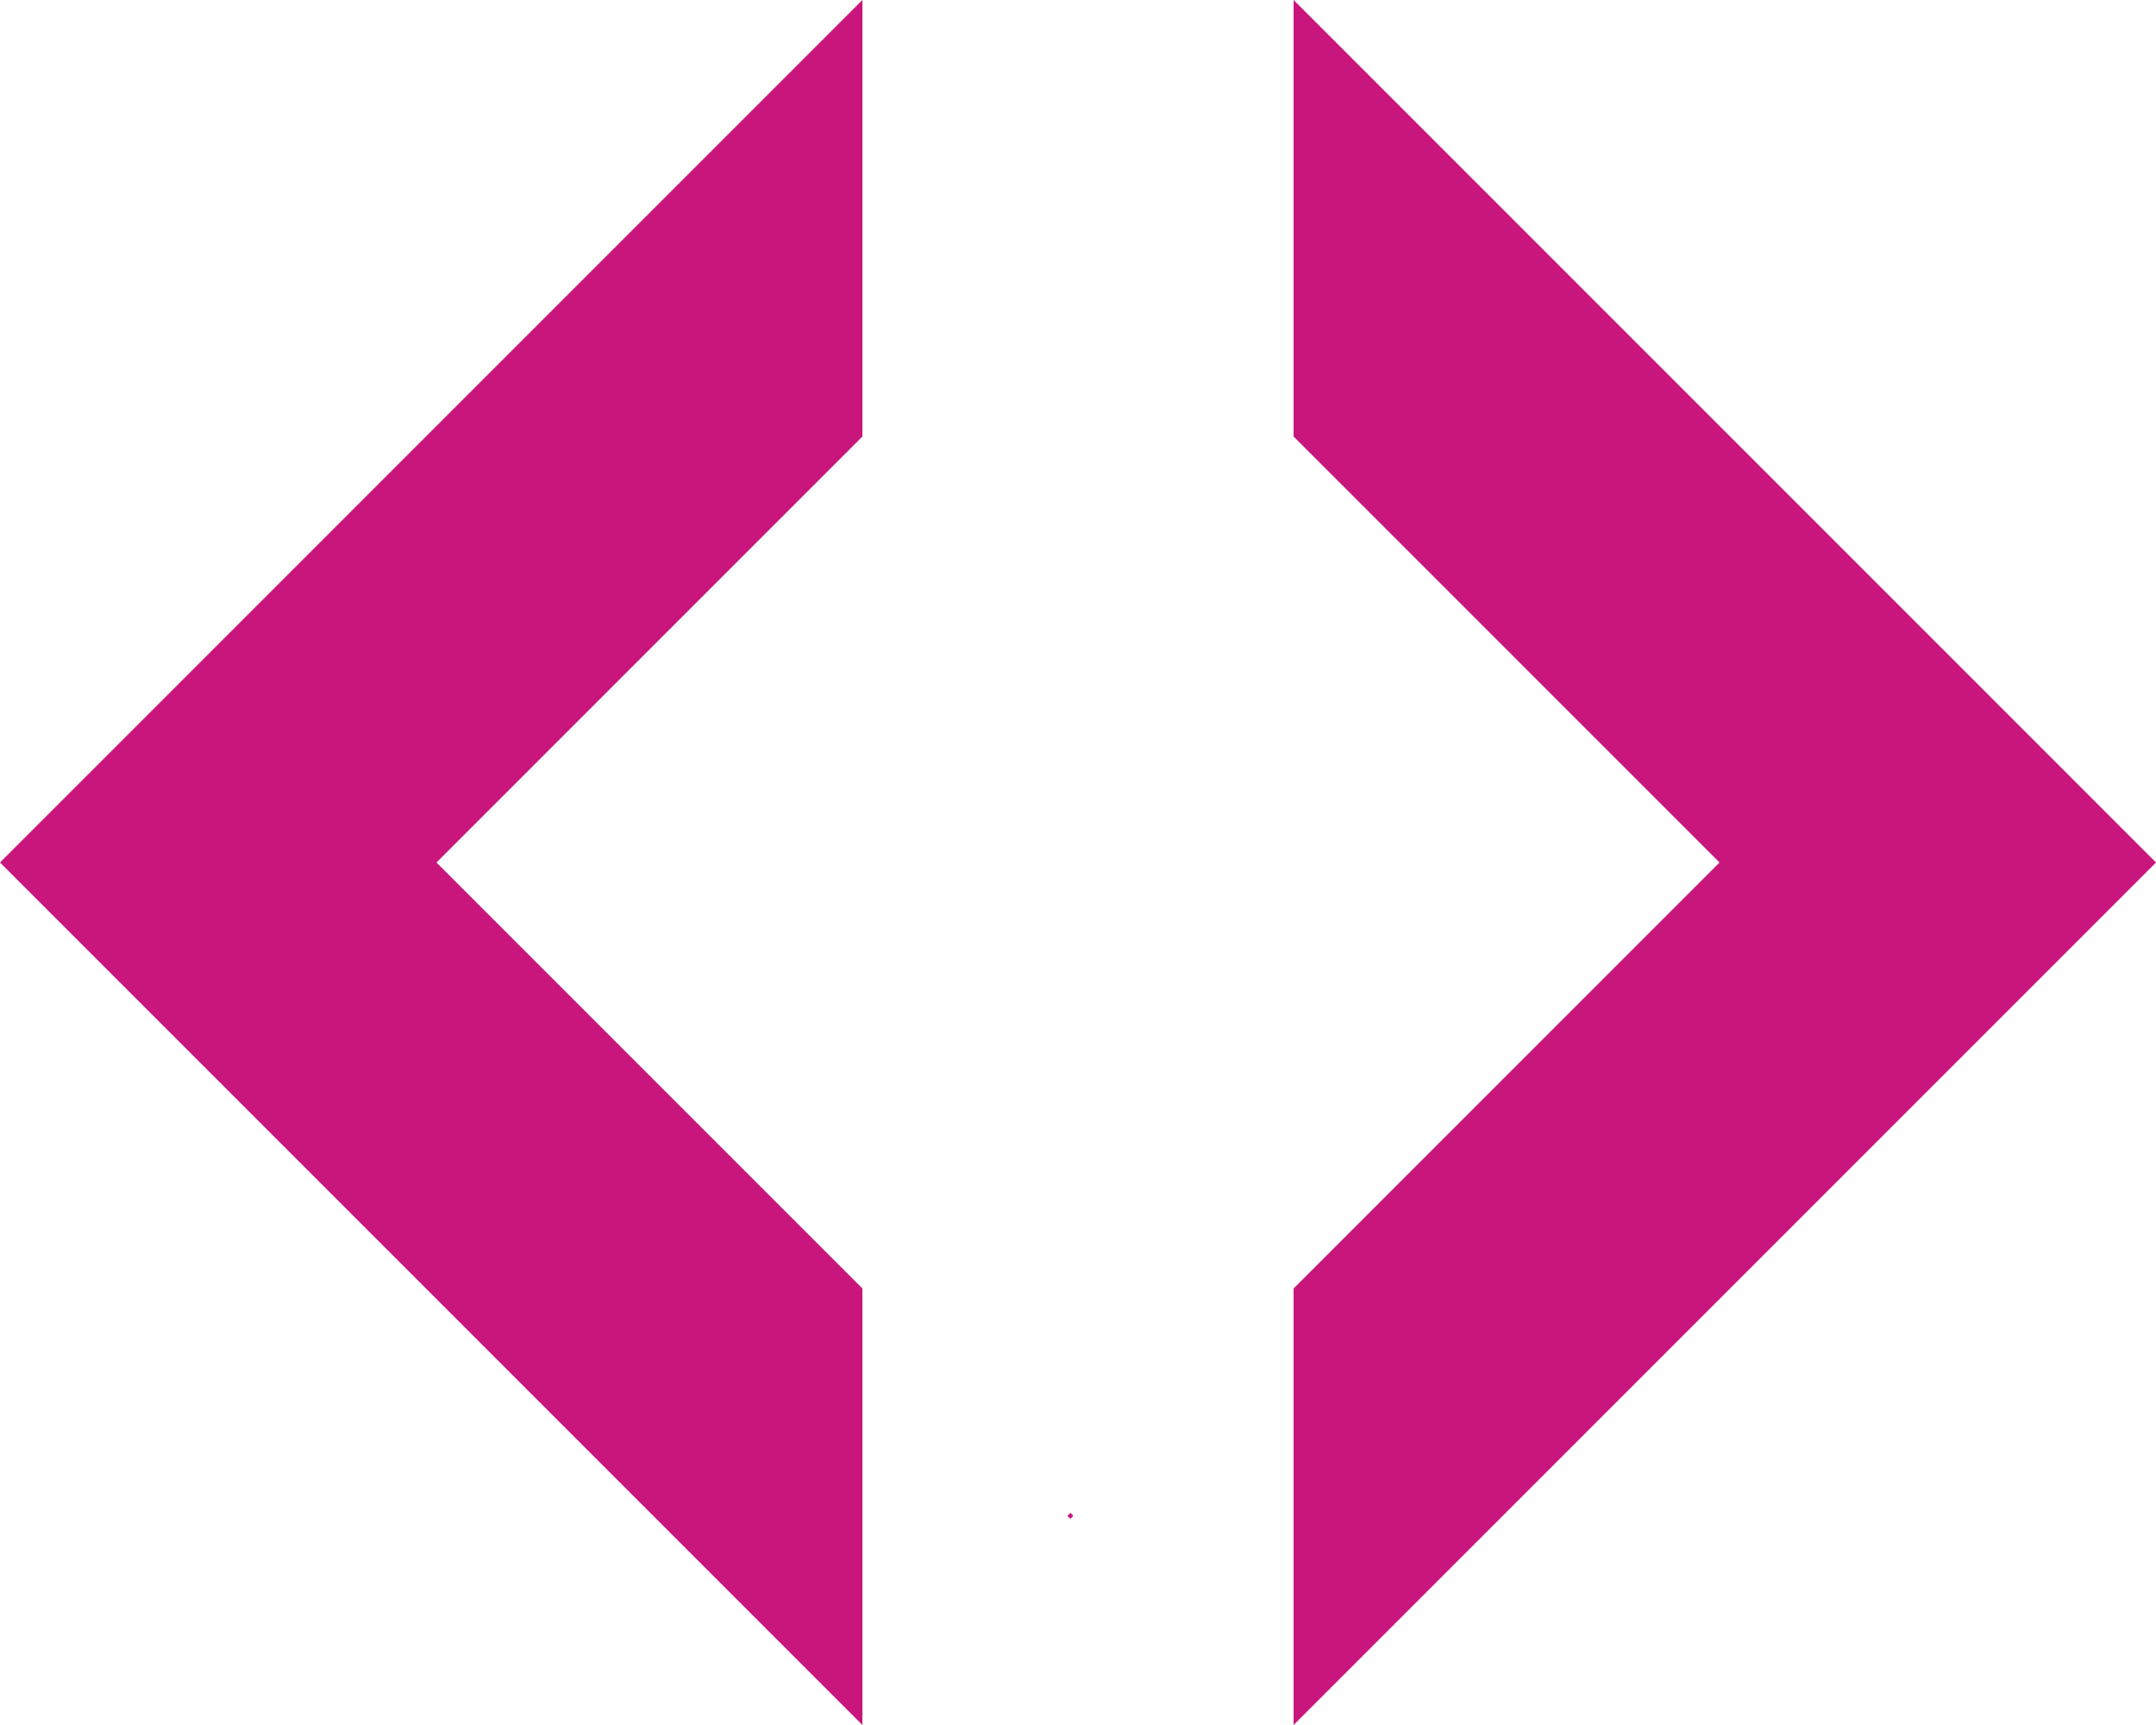
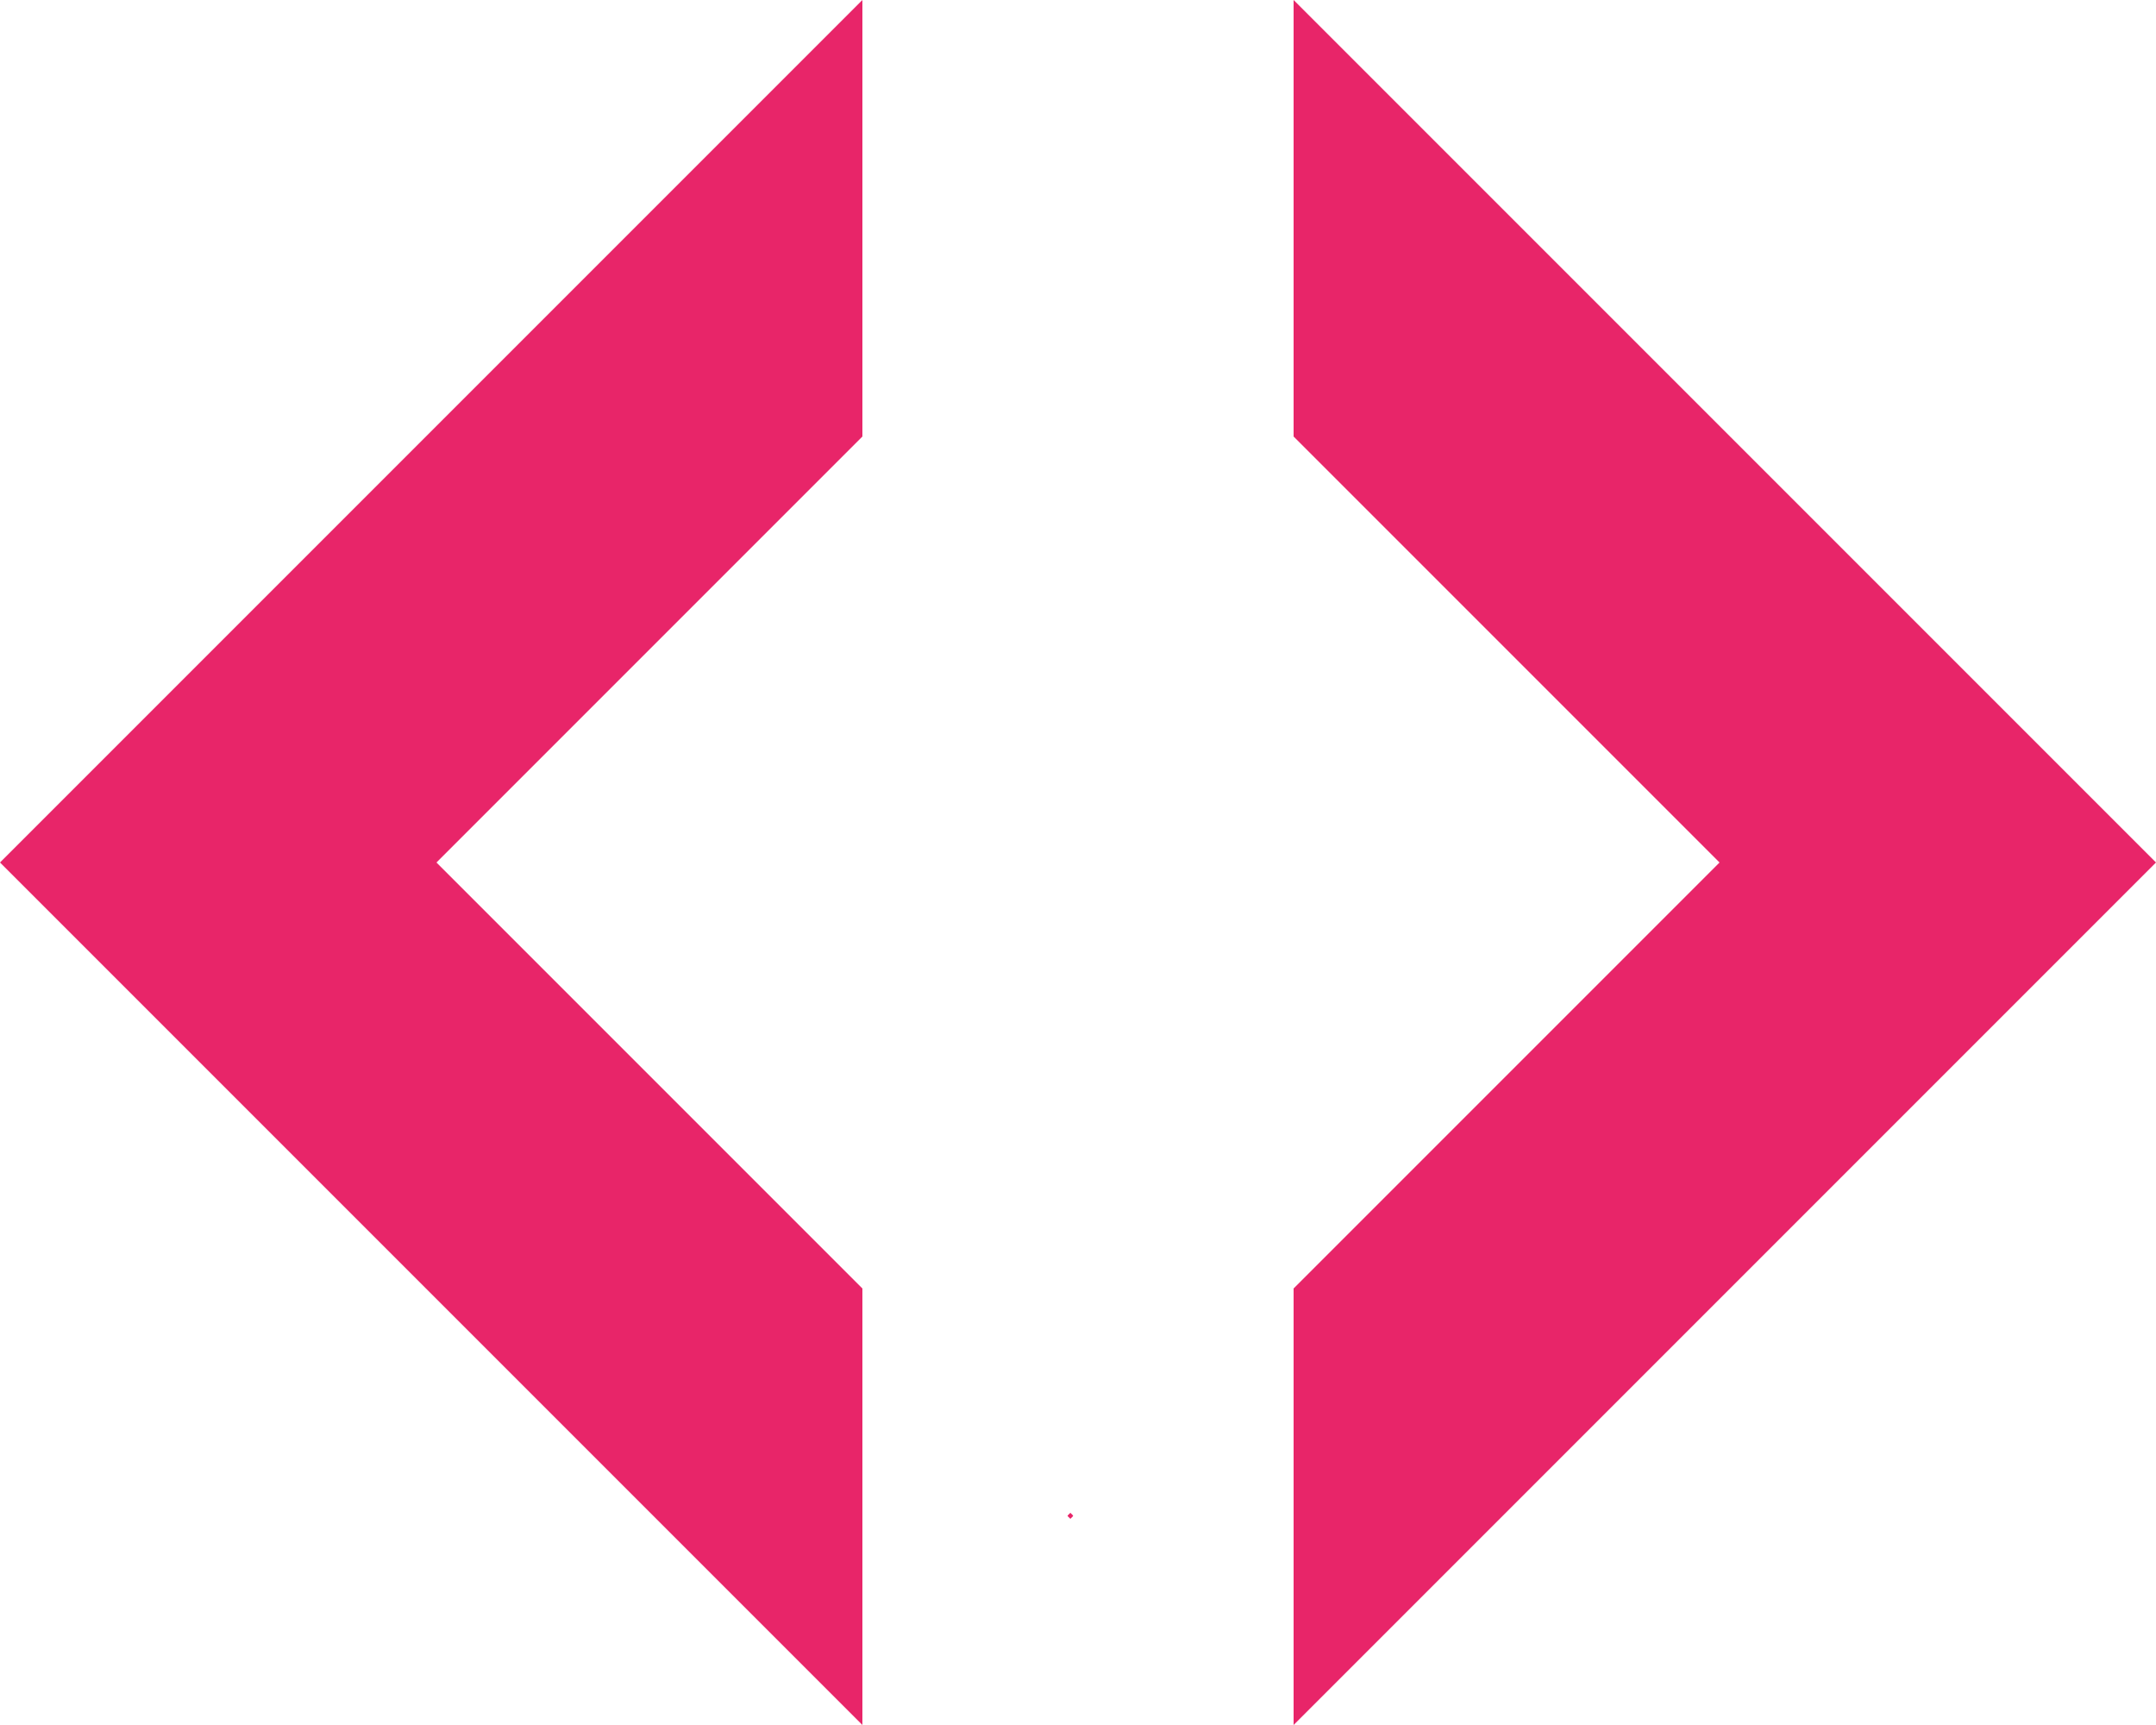
<svg xmlns="http://www.w3.org/2000/svg" width="90" height="72" viewBox="0 0 90 72">
  <g transform="translate(-760.43 -7134.29)">
-     <rect width="0.16" height="0.16" transform="matrix(0.707, -0.707, 0.707, 0.707, 804.997, 7197.559)" fill="#c8167c" />
-     <path d="M1288.31,7313.81l-36,36v-18.22l17.78-17.78-17.78-17.78v-18.22Z" transform="translate(-437.88 -143.52)" fill="#c8167c" />
-     <path d="M1198.31,7313.81l36-36v18.22l-17.78,17.78,17.78,17.78v18.22Z" transform="translate(-437.88 -143.52)" fill="#c8167c" />
-     <rect width="0.16" height="0.16" transform="matrix(0.707, -0.707, 0.707, 0.707, 804.997, 7197.559)" fill="#c8167c" />
-     <rect width="0.16" height="0.16" transform="matrix(0.707, -0.707, 0.707, 0.707, 804.997, 7197.559)" fill="#c8167c" />
+     <rect width="0.16" height="0.16" transform="matrix(0.707, -0.707, 0.707, 0.707, 804.997, 7197.559)" fill="#e82569" />
+     <path d="M1288.31,7313.81l-36,36v-18.22l17.78-17.78-17.78-17.78v-18.22Z" transform="translate(-437.88 -143.52)" fill="#e82569" />
+     <path d="M1198.31,7313.81l36-36v18.22l-17.78,17.78,17.78,17.78v18.22Z" transform="translate(-437.88 -143.52)" fill="#e82569" />
+     <rect width="0.16" height="0.16" transform="matrix(0.707, -0.707, 0.707, 0.707, 804.997, 7197.559)" fill="#e82569" />
+     <rect width="0.16" height="0.16" transform="matrix(0.707, -0.707, 0.707, 0.707, 804.997, 7197.559)" fill="#e82569" />
  </g>
</svg>
